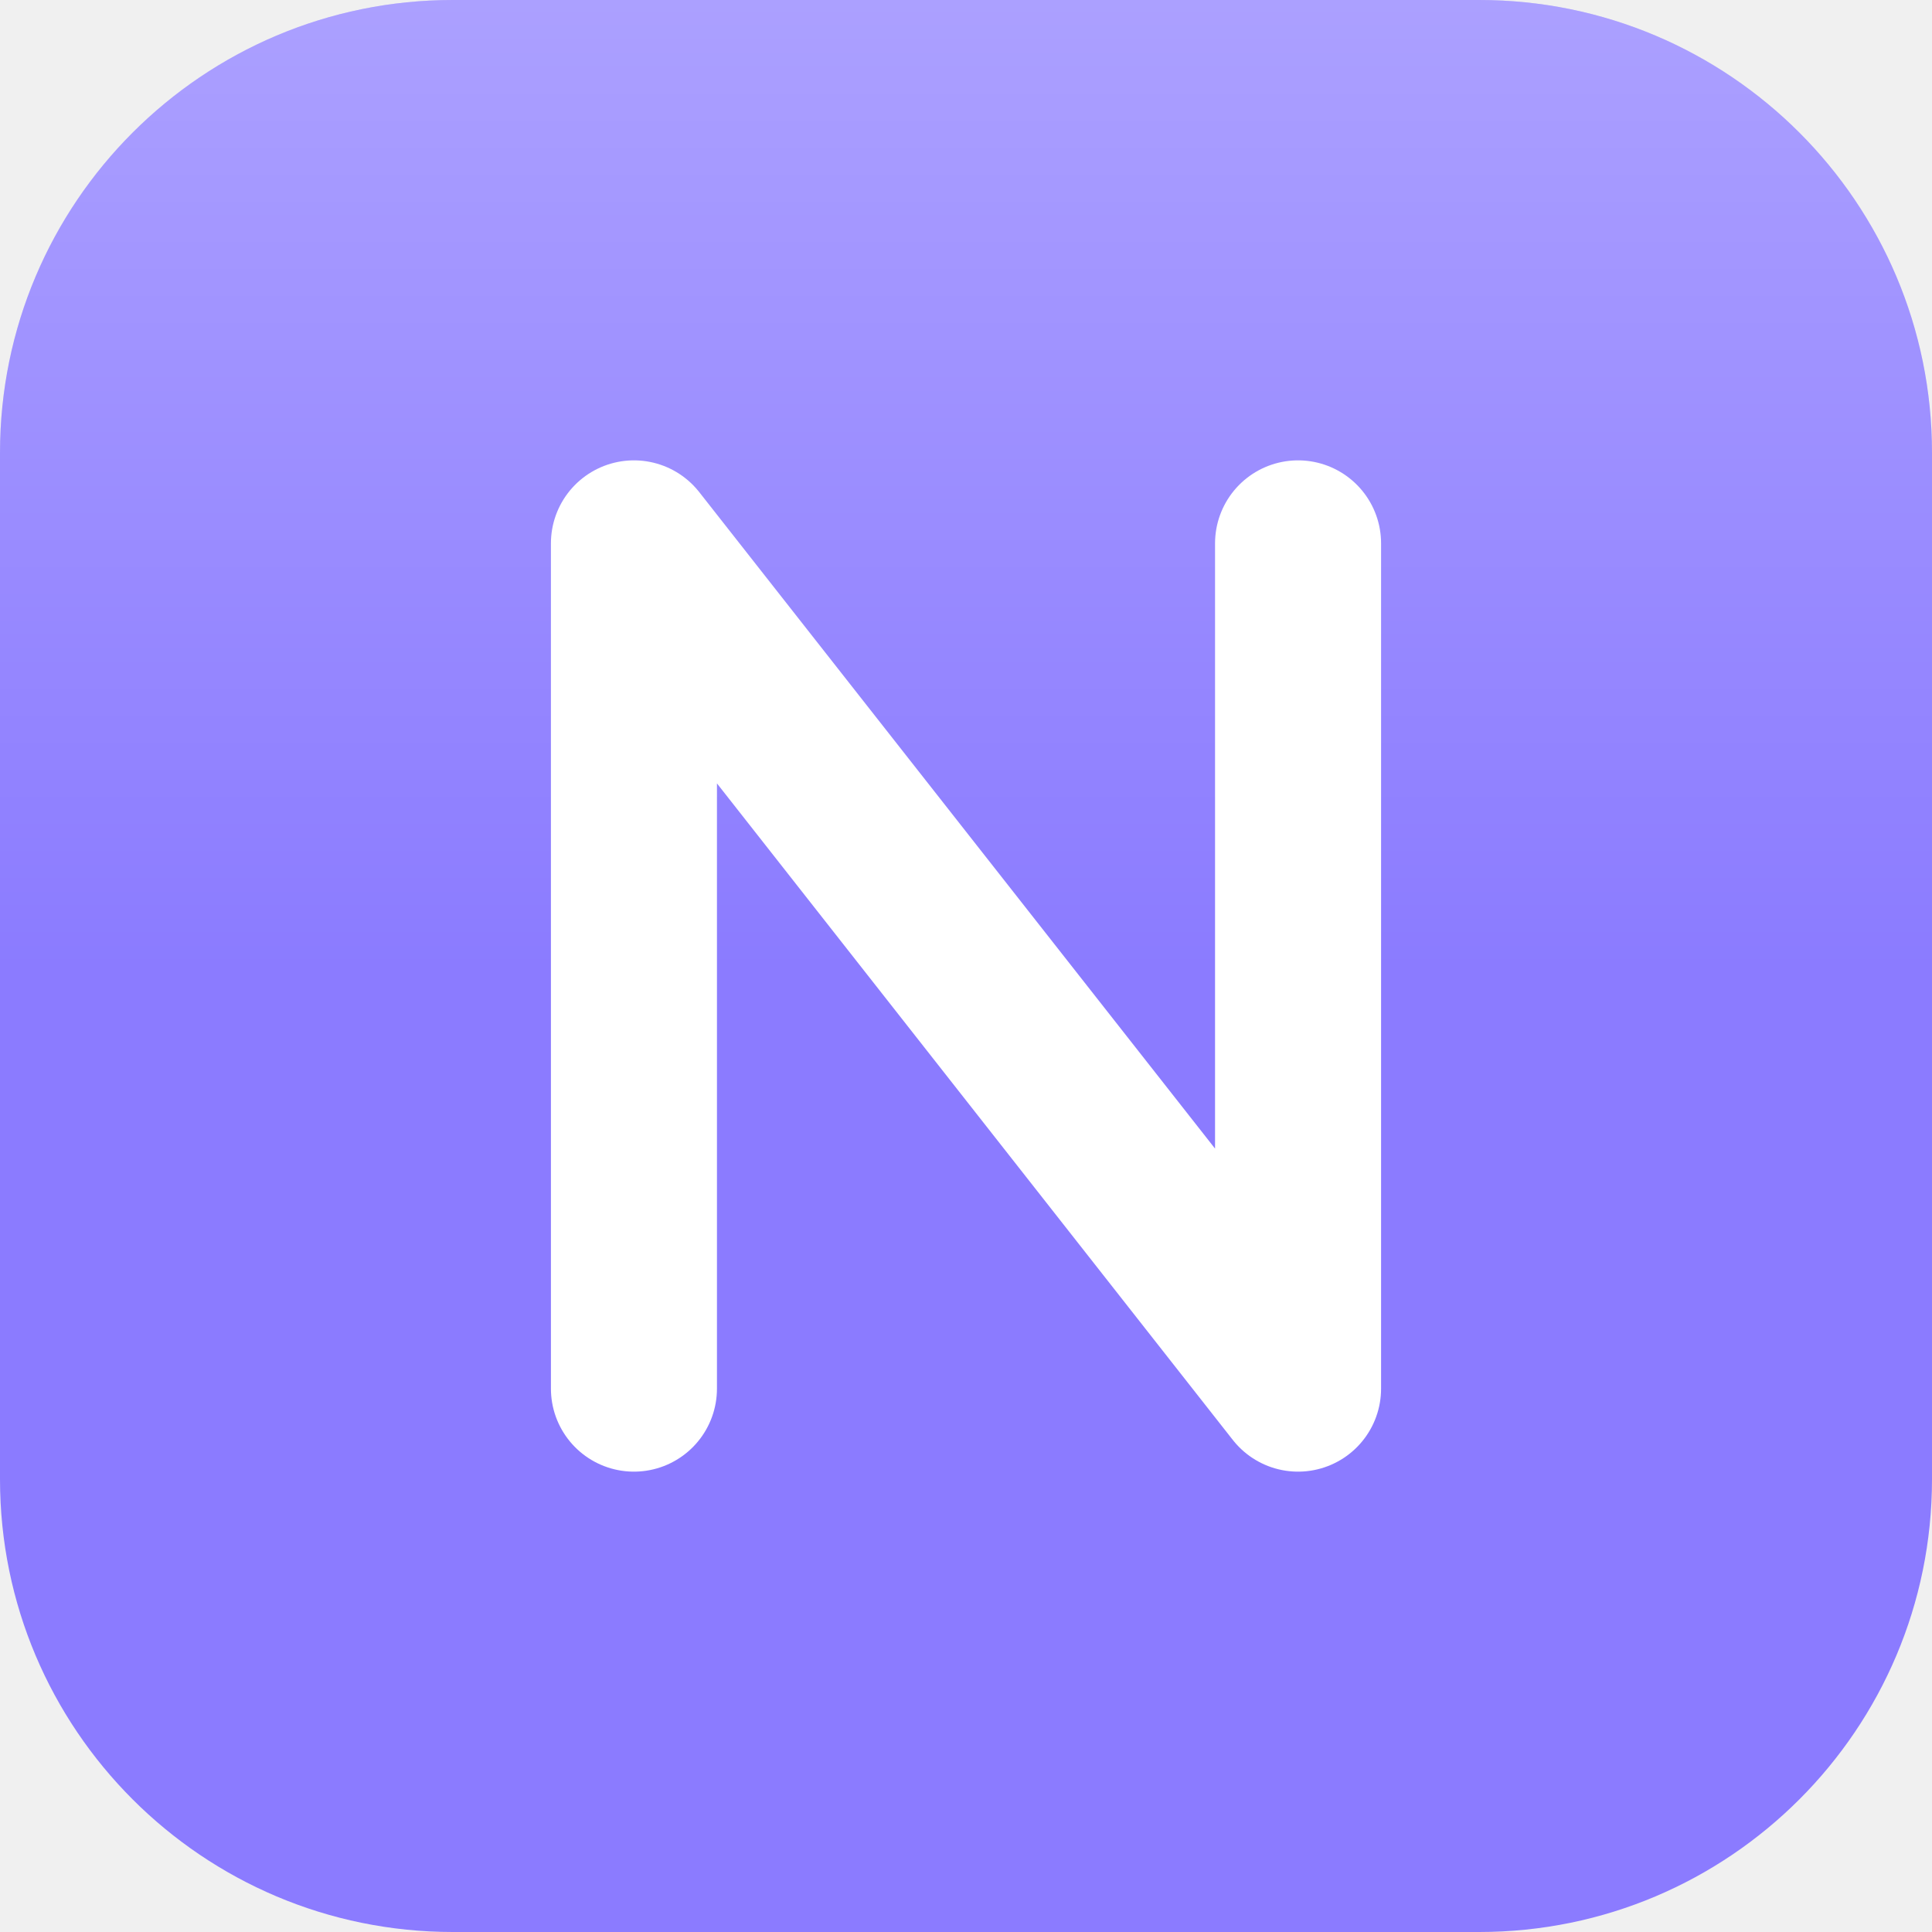
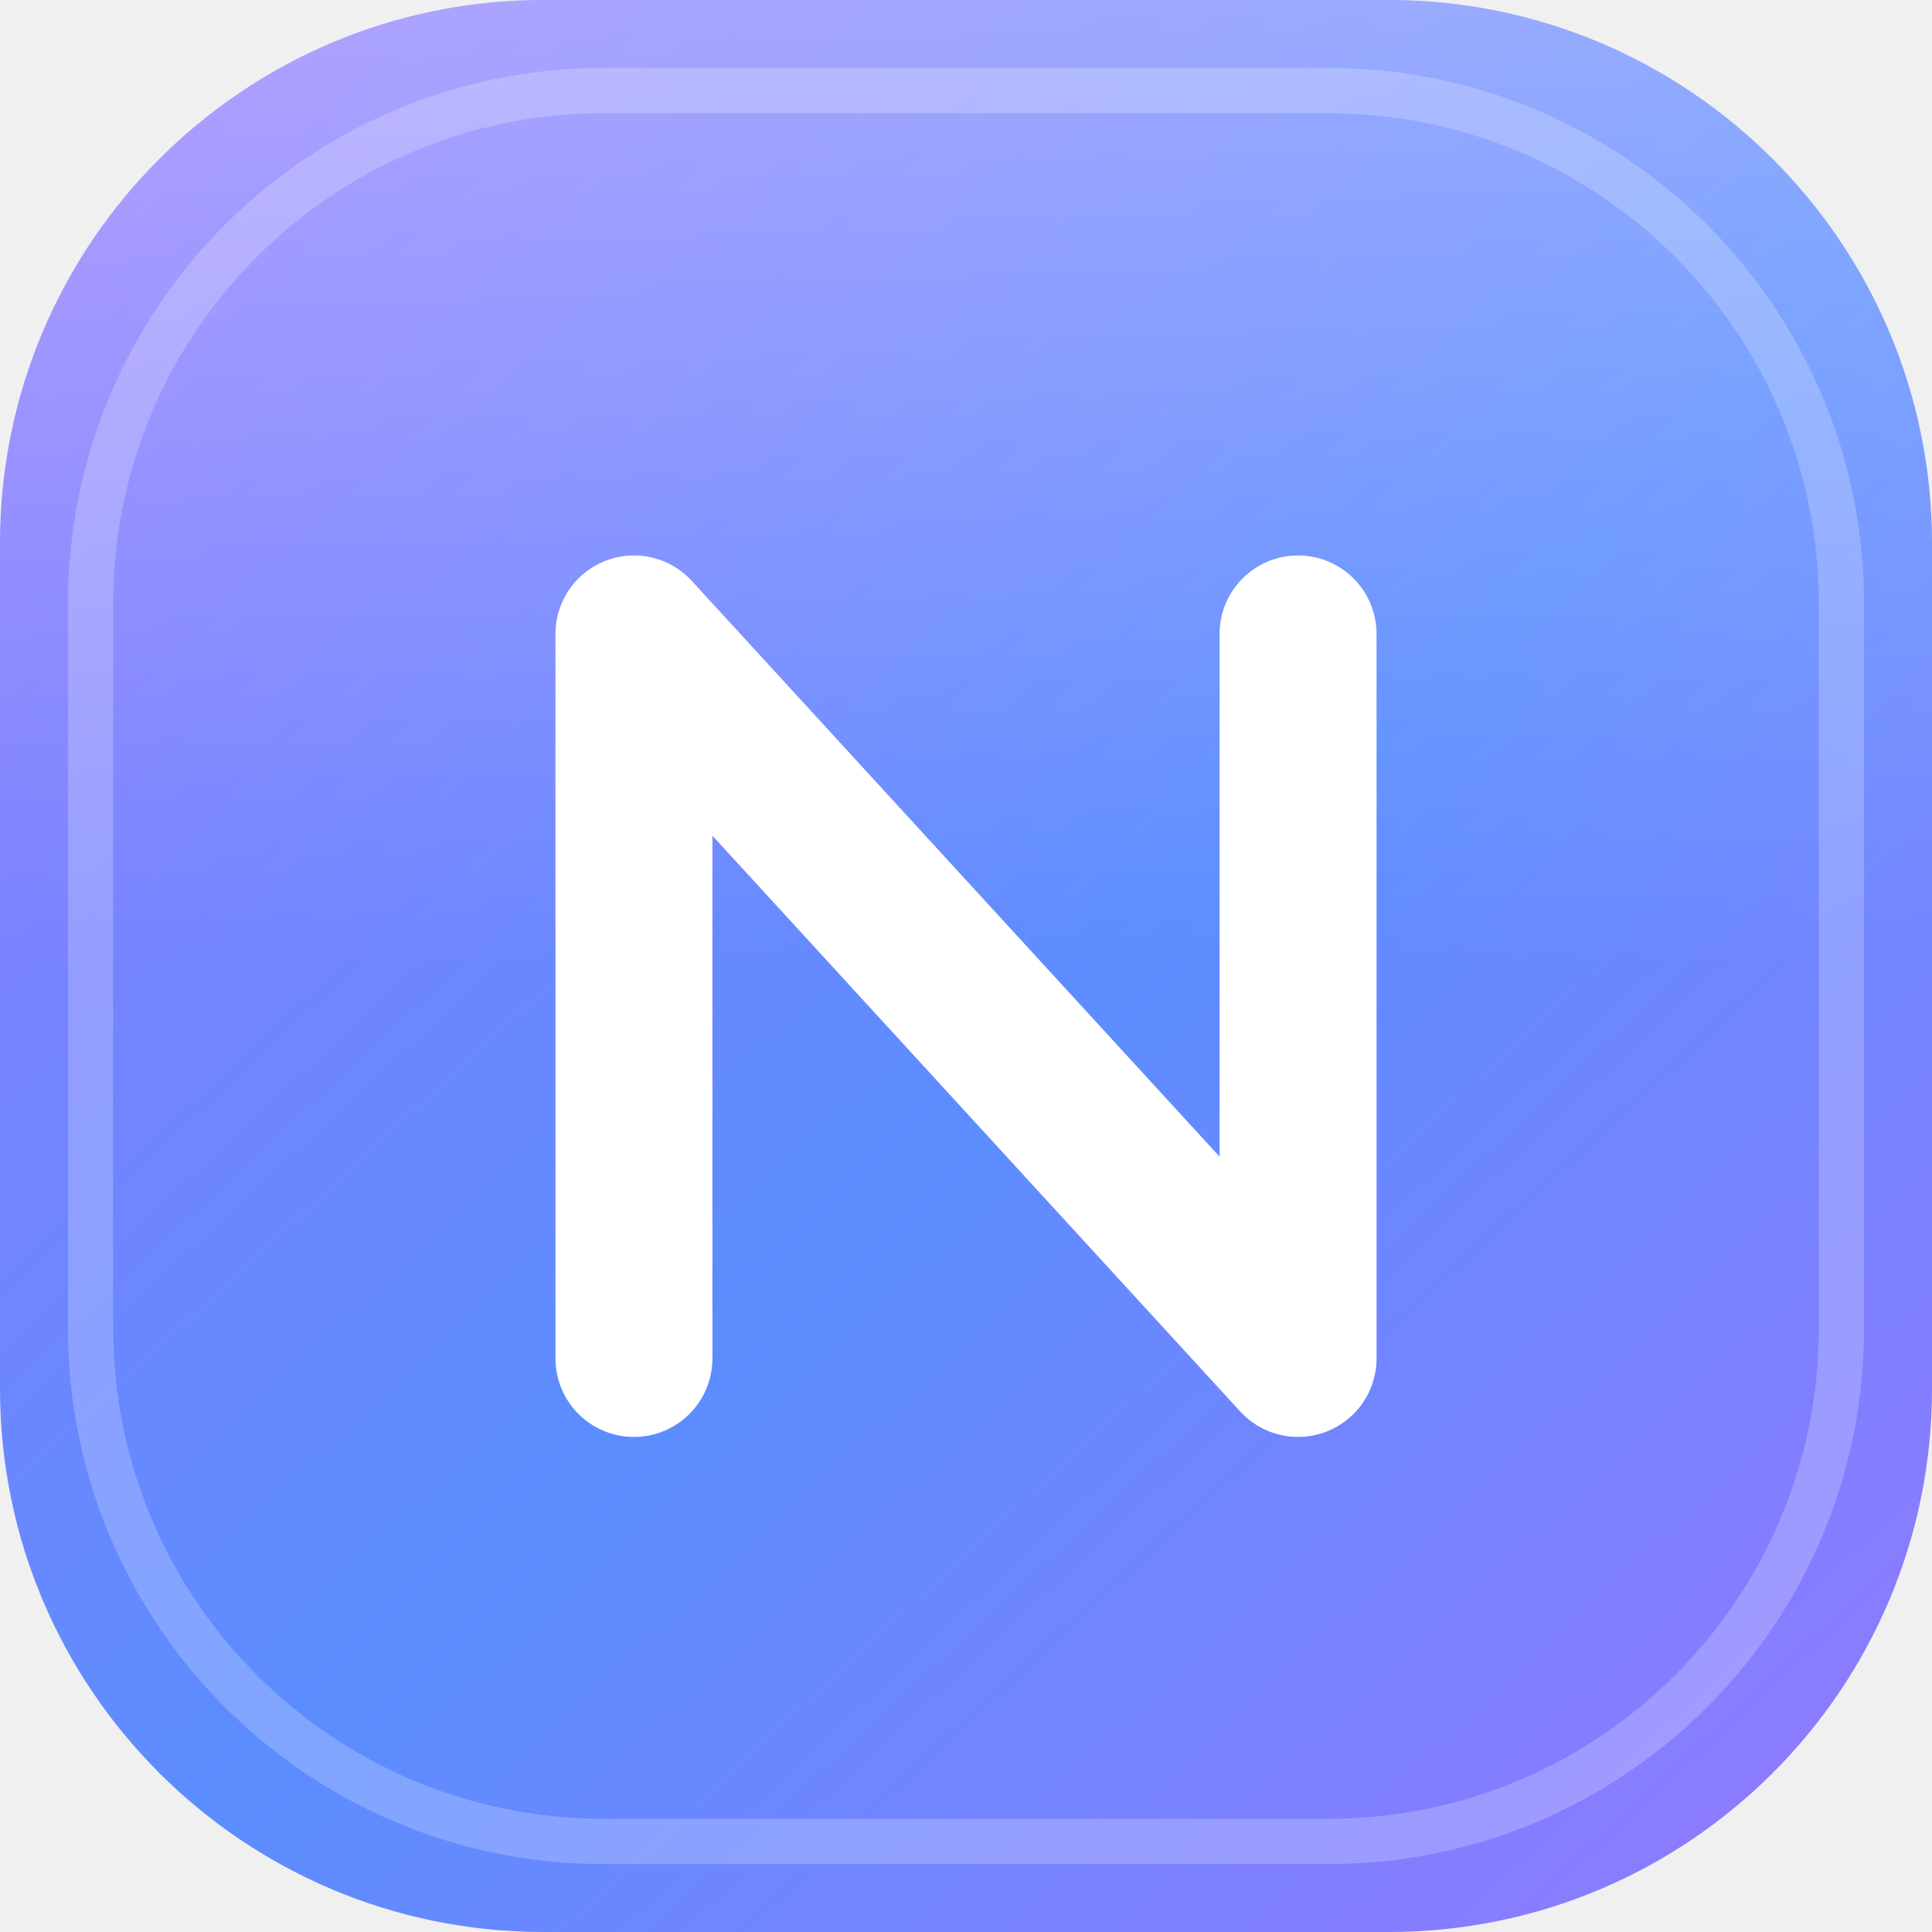
<svg xmlns="http://www.w3.org/2000/svg" viewBox="0 0 512 512">
  <defs>
    <linearGradient id="nxicon" x1="48" y1="32" x2="464" y2="480" gradientUnits="userSpaceOnUse">
      <stop stop-color="#8b7bff" />
+       <stop offset="0.55" stop-color="#5b8dff" />
      <stop offset="1" stop-color="#8b7bff" />
    </linearGradient>
    <linearGradient id="nxiconsheen" x1="256" y1="0" x2="256" y2="256" gradientUnits="userSpaceOnUse">
-       <stop stop-color="#ffffff" stop-opacity="0.28" />
+       <stop stop-color="#ffffff" stop-opacity="0.30" />
      <stop offset="1" stop-color="#ffffff" stop-opacity="0" />
    </linearGradient>
  </defs>
-   <rect width="512" height="512" rx="120" fill="url(#nxicon)" />
-   <rect width="512" height="512" rx="120" fill="url(#nxiconsheen)" />
-   <path d="M168 368V144L344 368V144" fill="none" stroke="#ffffff" stroke-width="44" stroke-linecap="round" stroke-linejoin="round" />
+   <rect width="512" height="512" rx="144" fill="url(#nxicon)" />
+   <rect width="512" height="512" rx="144" fill="url(#nxiconsheen)" />
+   <rect x="24" y="24" width="464" height="464" rx="136" fill="none" stroke="#ffffff" stroke-opacity="0.22" stroke-width="12" />
+   <path d="M168 360V168L344 360V168" fill="none" stroke="#ffffff" stroke-width="41.6" stroke-linecap="round" stroke-linejoin="round" />
</svg>
